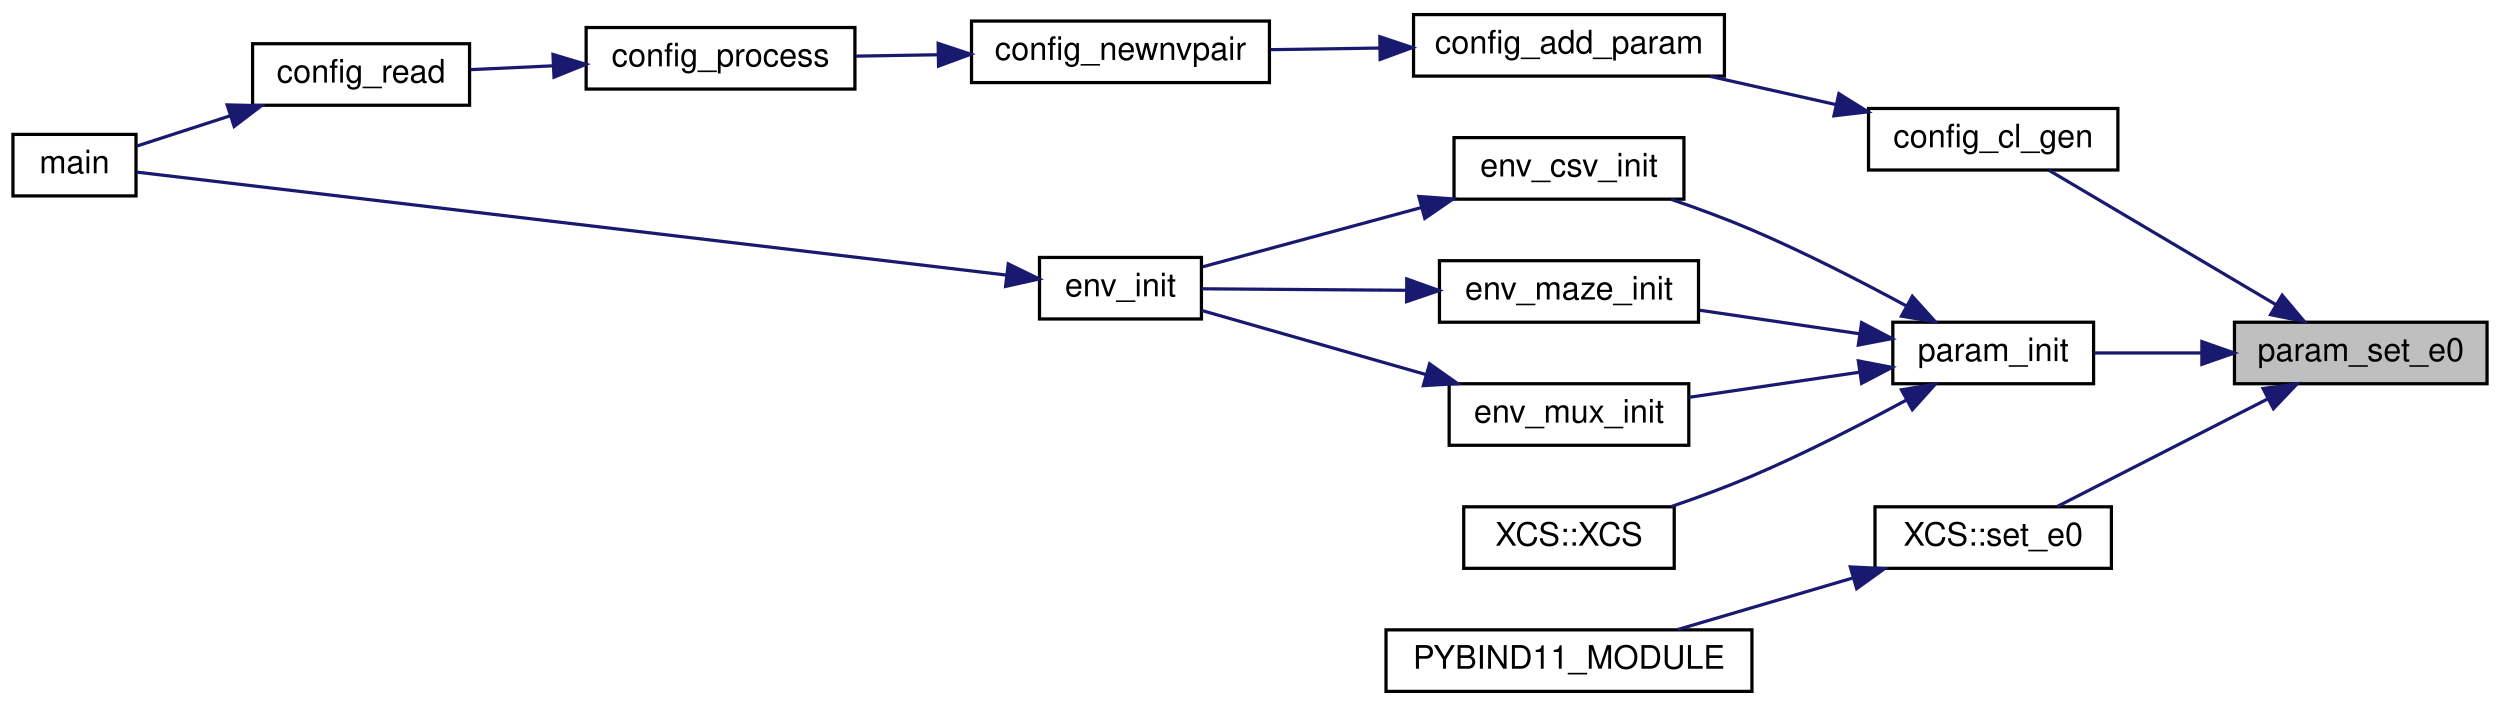
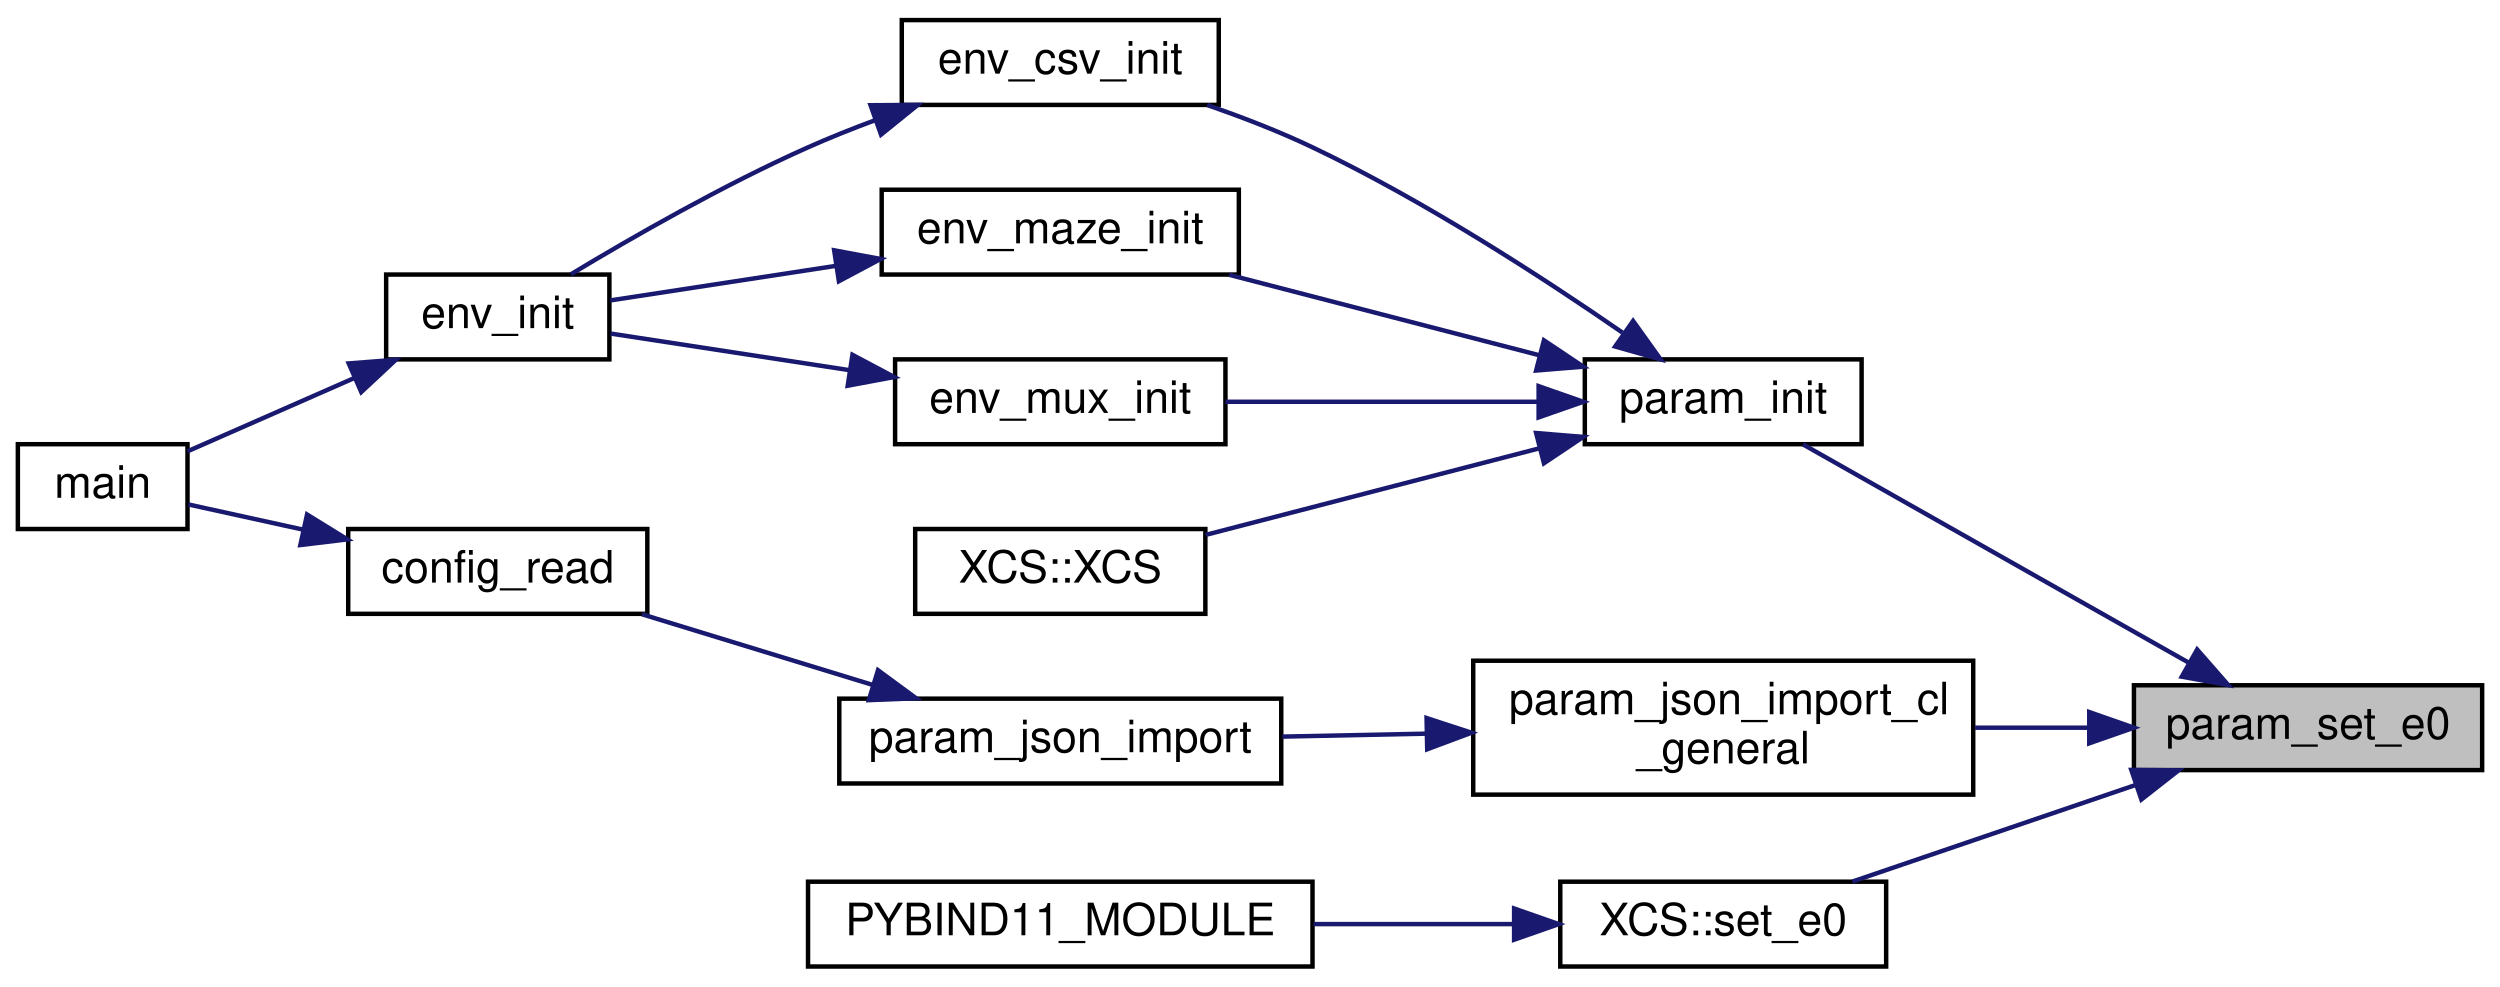
- <svg xmlns="http://www.w3.org/2000/svg" xmlns:xlink="http://www.w3.org/1999/xlink" width="772pt" height="218pt" viewBox="0.00 0.00 772.00 218.00">
-   <g id="graph0" class="graph" transform="scale(1 1) rotate(0) translate(4 214)">
+ <svg xmlns="http://www.w3.org/2000/svg" xmlns:xlink="http://www.w3.org/1999/xlink" width="560pt" height="221pt" viewBox="0.00 0.00 560.00 221.00">
+   <g id="graph0" class="graph" transform="scale(1 1) rotate(0) translate(4 217)">
    <g id="node1" class="node">
      <g id="a_node1">
        <a xlink:title=" ">
-           <polygon fill="#bfbfbf" stroke="black" points="686,-95.5 686,-114.5 764,-114.5 764,-95.5 686,-95.5" />
-           <text text-anchor="middle" x="725" y="-102.5" font-family="Helvetica,sans-Serif" font-size="10.00">param_set_e0</text>
+           <polygon fill="#bfbfbf" stroke="black" points="474,-44.5 474,-63.5 552,-63.5 552,-44.5 474,-44.5" />
+           <text text-anchor="middle" x="513" y="-51.5" font-family="Helvetica,sans-Serif" font-size="10.00">param_set_e0</text>
        </a>
      </g>
    </g>
    <g id="node2" class="node">
      <g id="a_node2">
-         <a xlink:href="config_8c.html#a901348ae6930989b225a6e1bdfa8a865" target="_top" xlink:title="Sets general classifier parameters.">
-           <polygon fill="none" stroke="black" points="573,-161.5 573,-180.5 650,-180.5 650,-161.5 573,-161.5" />
-           <text text-anchor="middle" x="611.5" y="-168.5" font-family="Helvetica,sans-Serif" font-size="10.00">config_cl_gen</text>
+         <a xlink:href="param_8h.html#ac8218a170803be0bcd974764e7494b0e" target="_top" xlink:title="Initialises default XCSF parameters.">
+           <polygon fill="none" stroke="black" points="351,-117.5 351,-136.5 413,-136.5 413,-117.5 351,-117.5" />
+           <text text-anchor="middle" x="382" y="-124.5" font-family="Helvetica,sans-Serif" font-size="10.00">param_init</text>
        </a>
      </g>
    </g>
    <g id="edge1" class="edge">
-       <path fill="none" stroke="midnightblue" d="M698.93,-119.84C677.43,-132.57 647.08,-150.53 628.66,-161.44" />
-       <polygon fill="midnightblue" stroke="midnightblue" points="700.73,-122.84 707.55,-114.74 697.16,-116.82 700.73,-122.84" />
+       <path fill="none" stroke="midnightblue" d="M486.32,-68.53C460.64,-83.06 421.89,-104.99 399.87,-117.45" />
+       <polygon fill="midnightblue" stroke="midnightblue" points="488.16,-71.51 495.14,-63.54 484.71,-65.42 488.16,-71.51" />
    </g>
-     <g id="node8" class="node">
-       <g id="a_node8">
-         <a xlink:href="param_8h.html#ac8218a170803be0bcd974764e7494b0e" target="_top" xlink:title="Initialises default XCSF parameters.">
-           <polygon fill="none" stroke="black" points="580.5,-95.5 580.5,-114.5 642.5,-114.5 642.5,-95.5 580.5,-95.5" />
-           <text text-anchor="middle" x="611.5" y="-102.5" font-family="Helvetica,sans-Serif" font-size="10.00">param_init</text>
+     <g id="node9" class="node">
+       <g id="a_node9">
+         <a xlink:href="param_8c.html#a97aa83082509d7fe3de540e1f6137318" target="_top" xlink:title="Sets the general classifier parameters from a cJSON object.">
+           <polygon fill="none" stroke="black" points="326,-39 326,-69 438,-69 438,-39 326,-39" />
+           <text text-anchor="start" x="334" y="-57" font-family="Helvetica,sans-Serif" font-size="10.00">param_json_import_cl</text>
+           <text text-anchor="middle" x="382" y="-46" font-family="Helvetica,sans-Serif" font-size="10.00">_general</text>
+         </a>
+       </g>
+     </g>
+     <g id="edge10" class="edge">
+       <path fill="none" stroke="midnightblue" d="M463.77,-54C455.51,-54 446.86,-54 438.42,-54" />
+       <polygon fill="midnightblue" stroke="midnightblue" points="463.99,-57.5 473.99,-54 463.99,-50.5 463.99,-57.5" />
+     </g>
+     <g id="node12" class="node">
+       <g id="a_node12">
+         <a xlink:href="classXCS.html#a4927f6663a2c79e292a0adcfecc5355d" target="_top" xlink:title=" ">
+           <polygon fill="none" stroke="black" points="345.5,-0.5 345.5,-19.5 418.5,-19.5 418.5,-0.5 345.5,-0.5" />
+           <text text-anchor="middle" x="382" y="-7.5" font-family="Helvetica,sans-Serif" font-size="10.00">XCS::set_e0</text>
+         </a>
+       </g>
+     </g>
+     <g id="edge14" class="edge">
+       <path fill="none" stroke="midnightblue" d="M474.44,-41.19C454.15,-34.27 429.52,-25.87 410.94,-19.53" />
+       <polygon fill="midnightblue" stroke="midnightblue" points="473.41,-44.54 484.01,-44.45 475.67,-37.91 473.41,-44.54" />
+     </g>
+     <g id="node3" class="node">
+       <g id="a_node3">
+         <a xlink:href="env__csv_8h.html#ab26a39a388f0ac83b9ac14726ad14b16" target="_top" xlink:title="Initialises a CSV input environment from a specified filename.">
+           <polygon fill="none" stroke="black" points="198,-193.5 198,-212.5 269,-212.5 269,-193.5 198,-193.5" />
+           <text text-anchor="middle" x="233.5" y="-200.5" font-family="Helvetica,sans-Serif" font-size="10.00">env_csv_init</text>
+         </a>
+       </g>
+     </g>
+     <g id="edge2" class="edge">
+       <path fill="none" stroke="midnightblue" d="M359.44,-142.49C341.49,-154.89 314.94,-172.12 290,-184 282.55,-187.55 274.26,-190.75 266.41,-193.48" />
+       <polygon fill="midnightblue" stroke="midnightblue" points="361.81,-145.11 367.98,-136.5 357.79,-139.38 361.81,-145.11" />
+     </g>
+     <g id="node6" class="node">
+       <g id="a_node6">
+         <a xlink:href="env__maze_8h.html#acad3cc6e9fe2b7e07e878f1f517ad3a6" target="_top" xlink:title="Initialises a maze environment from a specified file.">
+           <polygon fill="none" stroke="black" points="193.5,-155.5 193.5,-174.5 273.5,-174.5 273.5,-155.5 193.5,-155.5" />
+           <text text-anchor="middle" x="233.5" y="-162.5" font-family="Helvetica,sans-Serif" font-size="10.00">env_maze_init</text>
+         </a>
+       </g>
+     </g>
+     <g id="edge5" class="edge">
+       <path fill="none" stroke="midnightblue" d="M340.74,-137.44C319.04,-143.07 292.45,-149.97 271.3,-155.45" />
+       <polygon fill="midnightblue" stroke="midnightblue" points="341.84,-140.77 350.65,-134.87 340.09,-134 341.84,-140.77" />
+     </g>
+     <g id="node7" class="node">
+       <g id="a_node7">
+         <a xlink:href="env__mux_8h.html#acc5dab817235c6910ba43b9dc4158ccd" target="_top" xlink:title="Initialises a real multiplexer environment of specified length.">
+           <polygon fill="none" stroke="black" points="196.5,-117.5 196.5,-136.5 270.5,-136.5 270.5,-117.5 196.5,-117.5" />
+           <text text-anchor="middle" x="233.5" y="-124.5" font-family="Helvetica,sans-Serif" font-size="10.00">env_mux_init</text>
        </a>
      </g>
    </g>
    <g id="edge7" class="edge">
-       <path fill="none" stroke="midnightblue" d="M675.78,-105C664.53,-105 652.86,-105 642.66,-105" />
-       <polygon fill="midnightblue" stroke="midnightblue" points="675.94,-108.5 685.94,-105 675.94,-101.5 675.94,-108.5" />
+       <path fill="none" stroke="midnightblue" d="M340.63,-127C318.67,-127 291.74,-127 270.51,-127" />
+       <polygon fill="midnightblue" stroke="midnightblue" points="340.65,-130.5 350.65,-127 340.65,-123.5 340.65,-130.5" />
    </g>
-     <g id="node14" class="node">
-       <g id="a_node14">
-         <a xlink:href="classXCS.html#a4927f6663a2c79e292a0adcfecc5355d" target="_top" xlink:title=" ">
-           <polygon fill="none" stroke="black" points="575,-38.5 575,-57.5 648,-57.5 648,-38.5 575,-38.5" />
-           <text text-anchor="middle" x="611.5" y="-45.5" font-family="Helvetica,sans-Serif" font-size="10.00">XCS::set_e0</text>
+     <g id="node8" class="node">
+       <g id="a_node8">
+         <a xlink:href="classXCS.html#af1010afd63843f86ad1dd81fade9bd72" target="_top" xlink:title="Constructor.">
+           <polygon fill="none" stroke="black" points="201,-79.5 201,-98.5 266,-98.5 266,-79.5 201,-79.5" />
+           <text text-anchor="middle" x="233.5" y="-86.5" font-family="Helvetica,sans-Serif" font-size="10.00">XCS::XCS</text>
        </a>
      </g>
    </g>
-     <g id="edge16" class="edge">
-       <path fill="none" stroke="midnightblue" d="M696.27,-90.82C675.98,-80.45 649.01,-66.67 631.22,-57.57" />
-       <polygon fill="midnightblue" stroke="midnightblue" points="694.84,-94.02 705.34,-95.46 698.03,-87.79 694.84,-94.02" />
-     </g>
-     <g id="node3" class="node">
-       <g id="a_node3">
-         <a xlink:href="config_8c.html#a0f0fcad0b6090da01e5bd58b77d98787" target="_top" xlink:title="Sets specified parameter.">
-           <polygon fill="none" stroke="black" points="432.5,-190.5 432.5,-209.5 528.5,-209.5 528.5,-190.5 432.5,-190.5" />
-           <text text-anchor="middle" x="480.5" y="-197.5" font-family="Helvetica,sans-Serif" font-size="10.00">config_add_param</text>
-         </a>
-       </g>
-     </g>
-     <g id="edge2" class="edge">
-       <path fill="none" stroke="midnightblue" d="M562.86,-181.71C550.11,-184.58 536.41,-187.65 523.96,-190.45" />
-       <polygon fill="midnightblue" stroke="midnightblue" points="563.85,-185.07 572.84,-179.47 562.32,-178.24 563.85,-185.07" />
+     <g id="edge9" class="edge">
+       <path fill="none" stroke="midnightblue" d="M340.94,-116.61C317.38,-110.5 288,-102.88 266.08,-97.19" />
+       <polygon fill="midnightblue" stroke="midnightblue" points="340.09,-120 350.65,-119.13 341.84,-113.23 340.09,-120" />
    </g>
    <g id="node4" class="node">
      <g id="a_node4">
-         <a xlink:href="config_8c.html#a5b96815b9ebb26a8fc7bcc30a75ab36d" target="_top" xlink:title="Adds a parameter to the list.">
-           <polygon fill="none" stroke="black" points="296,-188.5 296,-207.5 388,-207.5 388,-188.5 296,-188.5" />
-           <text text-anchor="middle" x="342" y="-195.5" font-family="Helvetica,sans-Serif" font-size="10.00">config_newnvpair</text>
+         <a xlink:href="env_8h.html#a9213fcf5fc422d6a77bce853b1d78dc9" target="_top" xlink:title="Initialises a built-in problem environment.">
+           <polygon fill="none" stroke="black" points="82.5,-136.5 82.5,-155.5 132.5,-155.5 132.5,-136.5 82.5,-136.5" />
+           <text text-anchor="middle" x="107.5" y="-143.5" font-family="Helvetica,sans-Serif" font-size="10.00">env_init</text>
        </a>
      </g>
    </g>
    <g id="edge3" class="edge">
-       <path fill="none" stroke="midnightblue" d="M422,-199.16C410.79,-198.99 399.19,-198.82 388.43,-198.67" />
-       <polygon fill="midnightblue" stroke="midnightblue" points="422.09,-202.66 432.14,-199.31 422.19,-195.66 422.09,-202.66" />
+       <path fill="none" stroke="midnightblue" d="M191.92,-190.04C186.84,-188.15 181.76,-186.12 177,-184 158.11,-175.61 137.5,-163.78 123.88,-155.56" />
+       <polygon fill="midnightblue" stroke="midnightblue" points="191,-193.43 201.59,-193.5 193.35,-186.84 191,-193.43" />
    </g>
    <g id="node5" class="node">
      <g id="a_node5">
-         <a xlink:href="config_8c.html#a01c178cc1587140f60ecf27291a2032a" target="_top" xlink:title="Parses a line of the config file and adds to the list.">
-           <polygon fill="none" stroke="black" points="177,-186.5 177,-205.5 260,-205.5 260,-186.5 177,-186.5" />
-           <text text-anchor="middle" x="218.5" y="-193.5" font-family="Helvetica,sans-Serif" font-size="10.00">config_process</text>
+         <a xlink:href="main_8c.html#a3c04138a5bfe5d72780bb7e82a18e627" target="_top" xlink:title=" ">
+           <polygon fill="none" stroke="black" points="0,-98.5 0,-117.5 38,-117.5 38,-98.5 0,-98.5" />
+           <text text-anchor="middle" x="19" y="-105.5" font-family="Helvetica,sans-Serif" font-size="10.00">main</text>
        </a>
      </g>
    </g>
    <g id="edge4" class="edge">
-       <path fill="none" stroke="midnightblue" d="M285.54,-197.09C277.06,-196.95 268.45,-196.81 260.37,-196.67" />
-       <polygon fill="midnightblue" stroke="midnightblue" points="285.7,-200.59 295.76,-197.26 285.82,-193.59 285.7,-200.59" />
-     </g>
-     <g id="node6" class="node">
-       <g id="a_node6">
-         <a xlink:href="config_8h.html#a045a64a30d99a4bef2ebfd9b54aa9698" target="_top" xlink:title="Reads the specified configuration file.">
-           <polygon fill="none" stroke="black" points="74,-181.5 74,-200.5 141,-200.5 141,-181.5 74,-181.5" />
-           <text text-anchor="middle" x="107.5" y="-188.5" font-family="Helvetica,sans-Serif" font-size="10.00">config_read</text>
-         </a>
-       </g>
-     </g>
-     <g id="edge5" class="edge">
-       <path fill="none" stroke="midnightblue" d="M166.84,-193.68C158.16,-193.28 149.35,-192.87 141.3,-192.5" />
-       <polygon fill="midnightblue" stroke="midnightblue" points="166.76,-197.18 176.91,-194.14 167.08,-190.18 166.76,-197.18" />
-     </g>
-     <g id="node7" class="node">
-       <g id="a_node7">
-         <a xlink:href="main_8c.html#a3c04138a5bfe5d72780bb7e82a18e627" target="_top" xlink:title=" ">
-           <polygon fill="none" stroke="black" points="0,-153.5 0,-172.5 38,-172.5 38,-153.5 0,-153.5" />
-           <text text-anchor="middle" x="19" y="-160.5" font-family="Helvetica,sans-Serif" font-size="10.00">main</text>
-         </a>
-       </g>
+       <path fill="none" stroke="midnightblue" d="M75.44,-132.36C62.89,-126.84 48.84,-120.67 38.03,-115.92" />
+       <polygon fill="midnightblue" stroke="midnightblue" points="74.11,-135.59 84.67,-136.41 76.92,-129.18 74.11,-135.59" />
    </g>
    <g id="edge6" class="edge">
-       <path fill="none" stroke="midnightblue" d="M67.19,-178.28C57.08,-175 46.67,-171.63 38.21,-168.89" />
-       <polygon fill="midnightblue" stroke="midnightblue" points="66.14,-181.61 76.73,-181.36 68.3,-174.95 66.14,-181.61" />
-     </g>
-     <g id="node9" class="node">
-       <g id="a_node9">
-         <a xlink:href="env__csv_8h.html#ab26a39a388f0ac83b9ac14726ad14b16" target="_top" xlink:title="Initialises a CSV input environment from a specified filename.">
-           <polygon fill="none" stroke="black" points="445,-152.5 445,-171.5 516,-171.5 516,-152.5 445,-152.5" />
-           <text text-anchor="middle" x="480.5" y="-159.5" font-family="Helvetica,sans-Serif" font-size="10.00">env_csv_init</text>
-         </a>
-       </g>
+       <path fill="none" stroke="midnightblue" d="M183.24,-157.45C165.86,-154.79 147.09,-151.91 132.7,-149.71" />
+       <polygon fill="midnightblue" stroke="midnightblue" points="182.85,-160.93 193.27,-158.99 183.91,-154.01 182.85,-160.93" />
    </g>
    <g id="edge8" class="edge">
-       <path fill="none" stroke="midnightblue" d="M584.65,-119.55C570.76,-127.07 553.21,-136.08 537,-143 529.04,-146.4 520.25,-149.64 512.05,-152.44" />
-       <polygon fill="midnightblue" stroke="midnightblue" points="586.53,-122.51 593.62,-114.64 583.17,-116.37 586.53,-122.51" />
+       <path fill="none" stroke="midnightblue" d="M186.17,-134.1C168.03,-136.88 147.96,-139.95 132.77,-142.28" />
+       <polygon fill="midnightblue" stroke="midnightblue" points="186.95,-137.52 196.3,-132.55 185.89,-130.6 186.95,-137.52" />
    </g>
-     <g id="node11" class="node">
-       <g id="a_node11">
-         <a xlink:href="env__maze_8h.html#acad3cc6e9fe2b7e07e878f1f517ad3a6" target="_top" xlink:title="Initialises a maze environment from a specified file.">
-           <polygon fill="none" stroke="black" points="440.5,-114.5 440.5,-133.5 520.5,-133.5 520.5,-114.5 440.5,-114.5" />
-           <text text-anchor="middle" x="480.5" y="-121.5" font-family="Helvetica,sans-Serif" font-size="10.00">env_maze_init</text>
+     <g id="node10" class="node">
+       <g id="a_node10">
+         <a xlink:href="param_8h.html#a130260988988535419aee8abe51986c1" target="_top" xlink:title="Sets the parameters from a json formatted string.">
+           <polygon fill="none" stroke="black" points="184,-41.5 184,-60.5 283,-60.5 283,-41.5 184,-41.5" />
+           <text text-anchor="middle" x="233.5" y="-48.5" font-family="Helvetica,sans-Serif" font-size="10.00">param_json_import</text>
        </a>
      </g>
    </g>
    <g id="edge11" class="edge">
-       <path fill="none" stroke="midnightblue" d="M570.28,-110.92C554.53,-113.24 536.51,-115.9 520.85,-118.2" />
-       <polygon fill="midnightblue" stroke="midnightblue" points="570.87,-114.37 580.26,-109.45 569.85,-107.45 570.87,-114.37" />
+       <path fill="none" stroke="midnightblue" d="M315.36,-52.66C304.56,-52.43 293.53,-52.21 283.24,-52" />
+       <polygon fill="midnightblue" stroke="midnightblue" points="315.55,-56.16 325.61,-52.87 315.69,-49.16 315.55,-56.16" />
    </g>
-     <g id="node12" class="node">
-       <g id="a_node12">
-         <a xlink:href="env__mux_8h.html#acc5dab817235c6910ba43b9dc4158ccd" target="_top" xlink:title="Initialises a real multiplexer environment of specified length.">
-           <polygon fill="none" stroke="black" points="443.5,-76.5 443.5,-95.5 517.5,-95.5 517.5,-76.5 443.5,-76.5" />
-           <text text-anchor="middle" x="480.5" y="-83.5" font-family="Helvetica,sans-Serif" font-size="10.00">env_mux_init</text>
+     <g id="node11" class="node">
+       <g id="a_node11">
+         <a xlink:href="config_8h.html#a045a64a30d99a4bef2ebfd9b54aa9698" target="_top" xlink:title="Reads the specified configuration file.">
+           <polygon fill="none" stroke="black" points="74,-79.5 74,-98.5 141,-98.5 141,-79.5 74,-79.5" />
+           <text text-anchor="middle" x="107.5" y="-86.5" font-family="Helvetica,sans-Serif" font-size="10.00">config_read</text>
        </a>
      </g>
    </g>
+     <g id="edge12" class="edge">
+       <path fill="none" stroke="midnightblue" d="M191.6,-63.54C174.73,-68.7 155.49,-74.6 139.78,-79.41" />
+       <polygon fill="midnightblue" stroke="midnightblue" points="192.67,-66.87 201.21,-60.59 190.62,-60.17 192.67,-66.87" />
+     </g>
    <g id="edge13" class="edge">
-       <path fill="none" stroke="midnightblue" d="M570.15,-99.06C553.3,-96.57 533.88,-93.71 517.52,-91.3" />
-       <polygon fill="midnightblue" stroke="midnightblue" points="569.85,-102.55 580.26,-100.55 570.87,-95.63 569.85,-102.55" />
+       <path fill="none" stroke="midnightblue" d="M64.02,-98.33C54.92,-100.33 45.78,-102.34 38.2,-104" />
+       <polygon fill="midnightblue" stroke="midnightblue" points="64.78,-101.75 73.8,-96.18 63.28,-94.91 64.78,-101.75" />
    </g>
    <g id="node13" class="node">
      <g id="a_node13">
-         <a xlink:href="classXCS.html#af1010afd63843f86ad1dd81fade9bd72" target="_top" xlink:title="Constructor.">
-           <polygon fill="none" stroke="black" points="448,-38.5 448,-57.5 513,-57.5 513,-38.5 448,-38.5" />
-           <text text-anchor="middle" x="480.5" y="-45.5" font-family="Helvetica,sans-Serif" font-size="10.00">XCS::XCS</text>
+         <a xlink:href="pybind__wrapper_8cpp.html#a172daba0778fe2bd38d723d5f52a23d5" target="_top" xlink:title=" ">
+           <polygon fill="none" stroke="black" points="177,-0.5 177,-19.5 290,-19.5 290,-0.5 177,-0.5" />
+           <text text-anchor="middle" x="233.5" y="-7.5" font-family="Helvetica,sans-Serif" font-size="10.00">PYBIND11_MODULE</text>
        </a>
      </g>
    </g>
    <g id="edge15" class="edge">
-       <path fill="none" stroke="midnightblue" d="M584.65,-90.45C570.76,-82.93 553.21,-73.92 537,-67 529.04,-63.6 520.25,-60.36 512.05,-57.56" />
-       <polygon fill="midnightblue" stroke="midnightblue" points="583.17,-93.63 593.62,-95.36 586.53,-87.49 583.17,-93.63" />
-     </g>
-     <g id="node10" class="node">
-       <g id="a_node10">
-         <a xlink:href="env_8h.html#a9213fcf5fc422d6a77bce853b1d78dc9" target="_top" xlink:title="Initialises a built-in problem environment.">
-           <polygon fill="none" stroke="black" points="317,-115.5 317,-134.5 367,-134.5 367,-115.5 317,-115.5" />
-           <text text-anchor="middle" x="342" y="-122.5" font-family="Helvetica,sans-Serif" font-size="10.00">env_init</text>
-         </a>
-       </g>
-     </g>
-     <g id="edge9" class="edge">
-       <path fill="none" stroke="midnightblue" d="M435.02,-149.94C412.55,-143.85 386.15,-136.7 367.4,-131.62" />
-       <polygon fill="midnightblue" stroke="midnightblue" points="434.13,-153.33 444.7,-152.57 435.97,-146.57 434.13,-153.33" />
-     </g>
-     <g id="edge10" class="edge">
-       <path fill="none" stroke="midnightblue" d="M306.73,-129.06C238.98,-137.08 90.02,-154.71 38.2,-160.85" />
-       <polygon fill="midnightblue" stroke="midnightblue" points="307.35,-132.51 316.87,-127.86 306.53,-125.56 307.35,-132.51" />
-     </g>
-     <g id="edge12" class="edge">
-       <path fill="none" stroke="midnightblue" d="M430.11,-124.36C408.67,-124.52 384.53,-124.7 367.11,-124.82" />
-       <polygon fill="midnightblue" stroke="midnightblue" points="430.41,-127.86 440.38,-124.29 430.36,-120.86 430.41,-127.86" />
-     </g>
-     <g id="edge14" class="edge">
-       <path fill="none" stroke="midnightblue" d="M436.28,-98.35C413.4,-104.88 386.17,-112.66 367.06,-118.13" />
-       <polygon fill="midnightblue" stroke="midnightblue" points="437.45,-101.65 446.11,-95.54 435.53,-94.92 437.45,-101.65" />
-     </g>
-     <g id="node15" class="node">
-       <g id="a_node15">
-         <a xlink:href="pybind__wrapper_8cpp.html#a172daba0778fe2bd38d723d5f52a23d5" target="_top" xlink:title=" ">
-           <polygon fill="none" stroke="black" points="424,-0.5 424,-19.5 537,-19.5 537,-0.5 424,-0.5" />
-           <text text-anchor="middle" x="480.5" y="-7.5" font-family="Helvetica,sans-Serif" font-size="10.00">PYBIND11_MODULE</text>
-         </a>
-       </g>
-     </g>
-     <g id="edge17" class="edge">
-       <path fill="none" stroke="midnightblue" d="M567.95,-35.46C550.4,-30.3 530.39,-24.4 514.04,-19.59" />
-       <polygon fill="midnightblue" stroke="midnightblue" points="567.37,-38.94 577.95,-38.41 569.34,-32.23 567.37,-38.94" />
+       <path fill="none" stroke="midnightblue" d="M335.12,-10C320.9,-10 305.06,-10 290.24,-10" />
+       <polygon fill="midnightblue" stroke="midnightblue" points="335.16,-13.5 345.16,-10 335.16,-6.5 335.16,-13.5" />
    </g>
  </g>
</svg>
